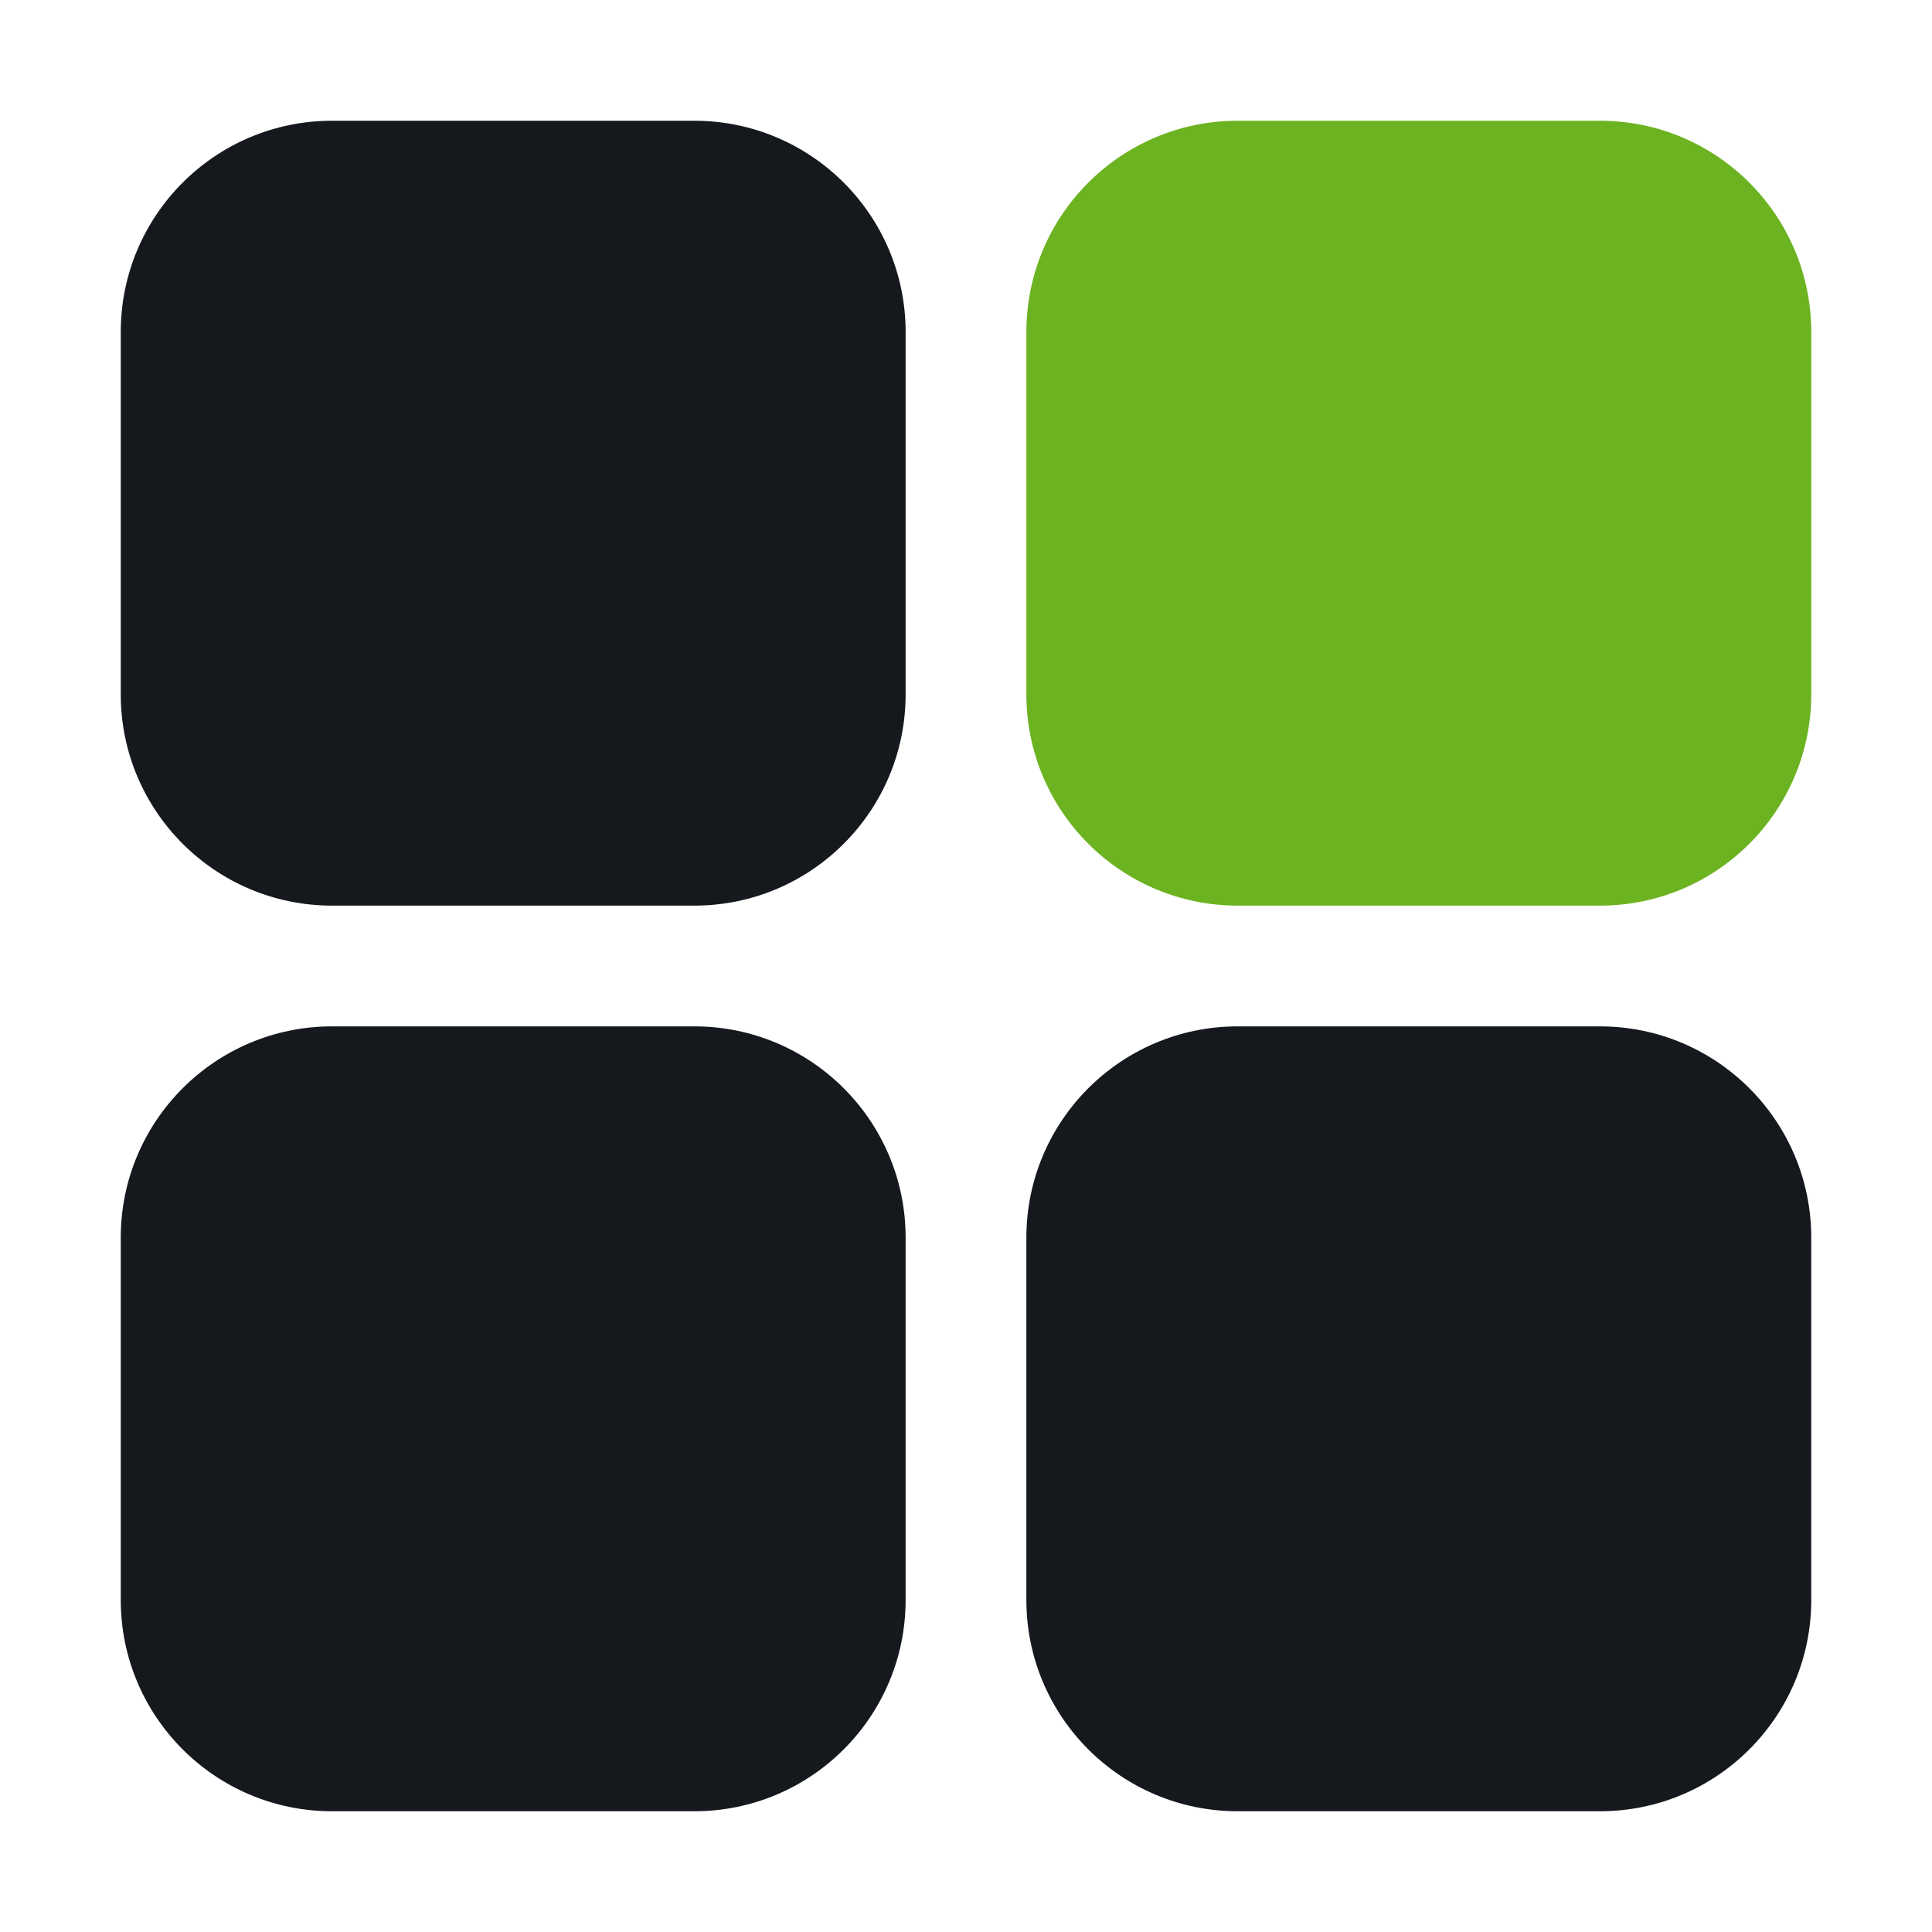
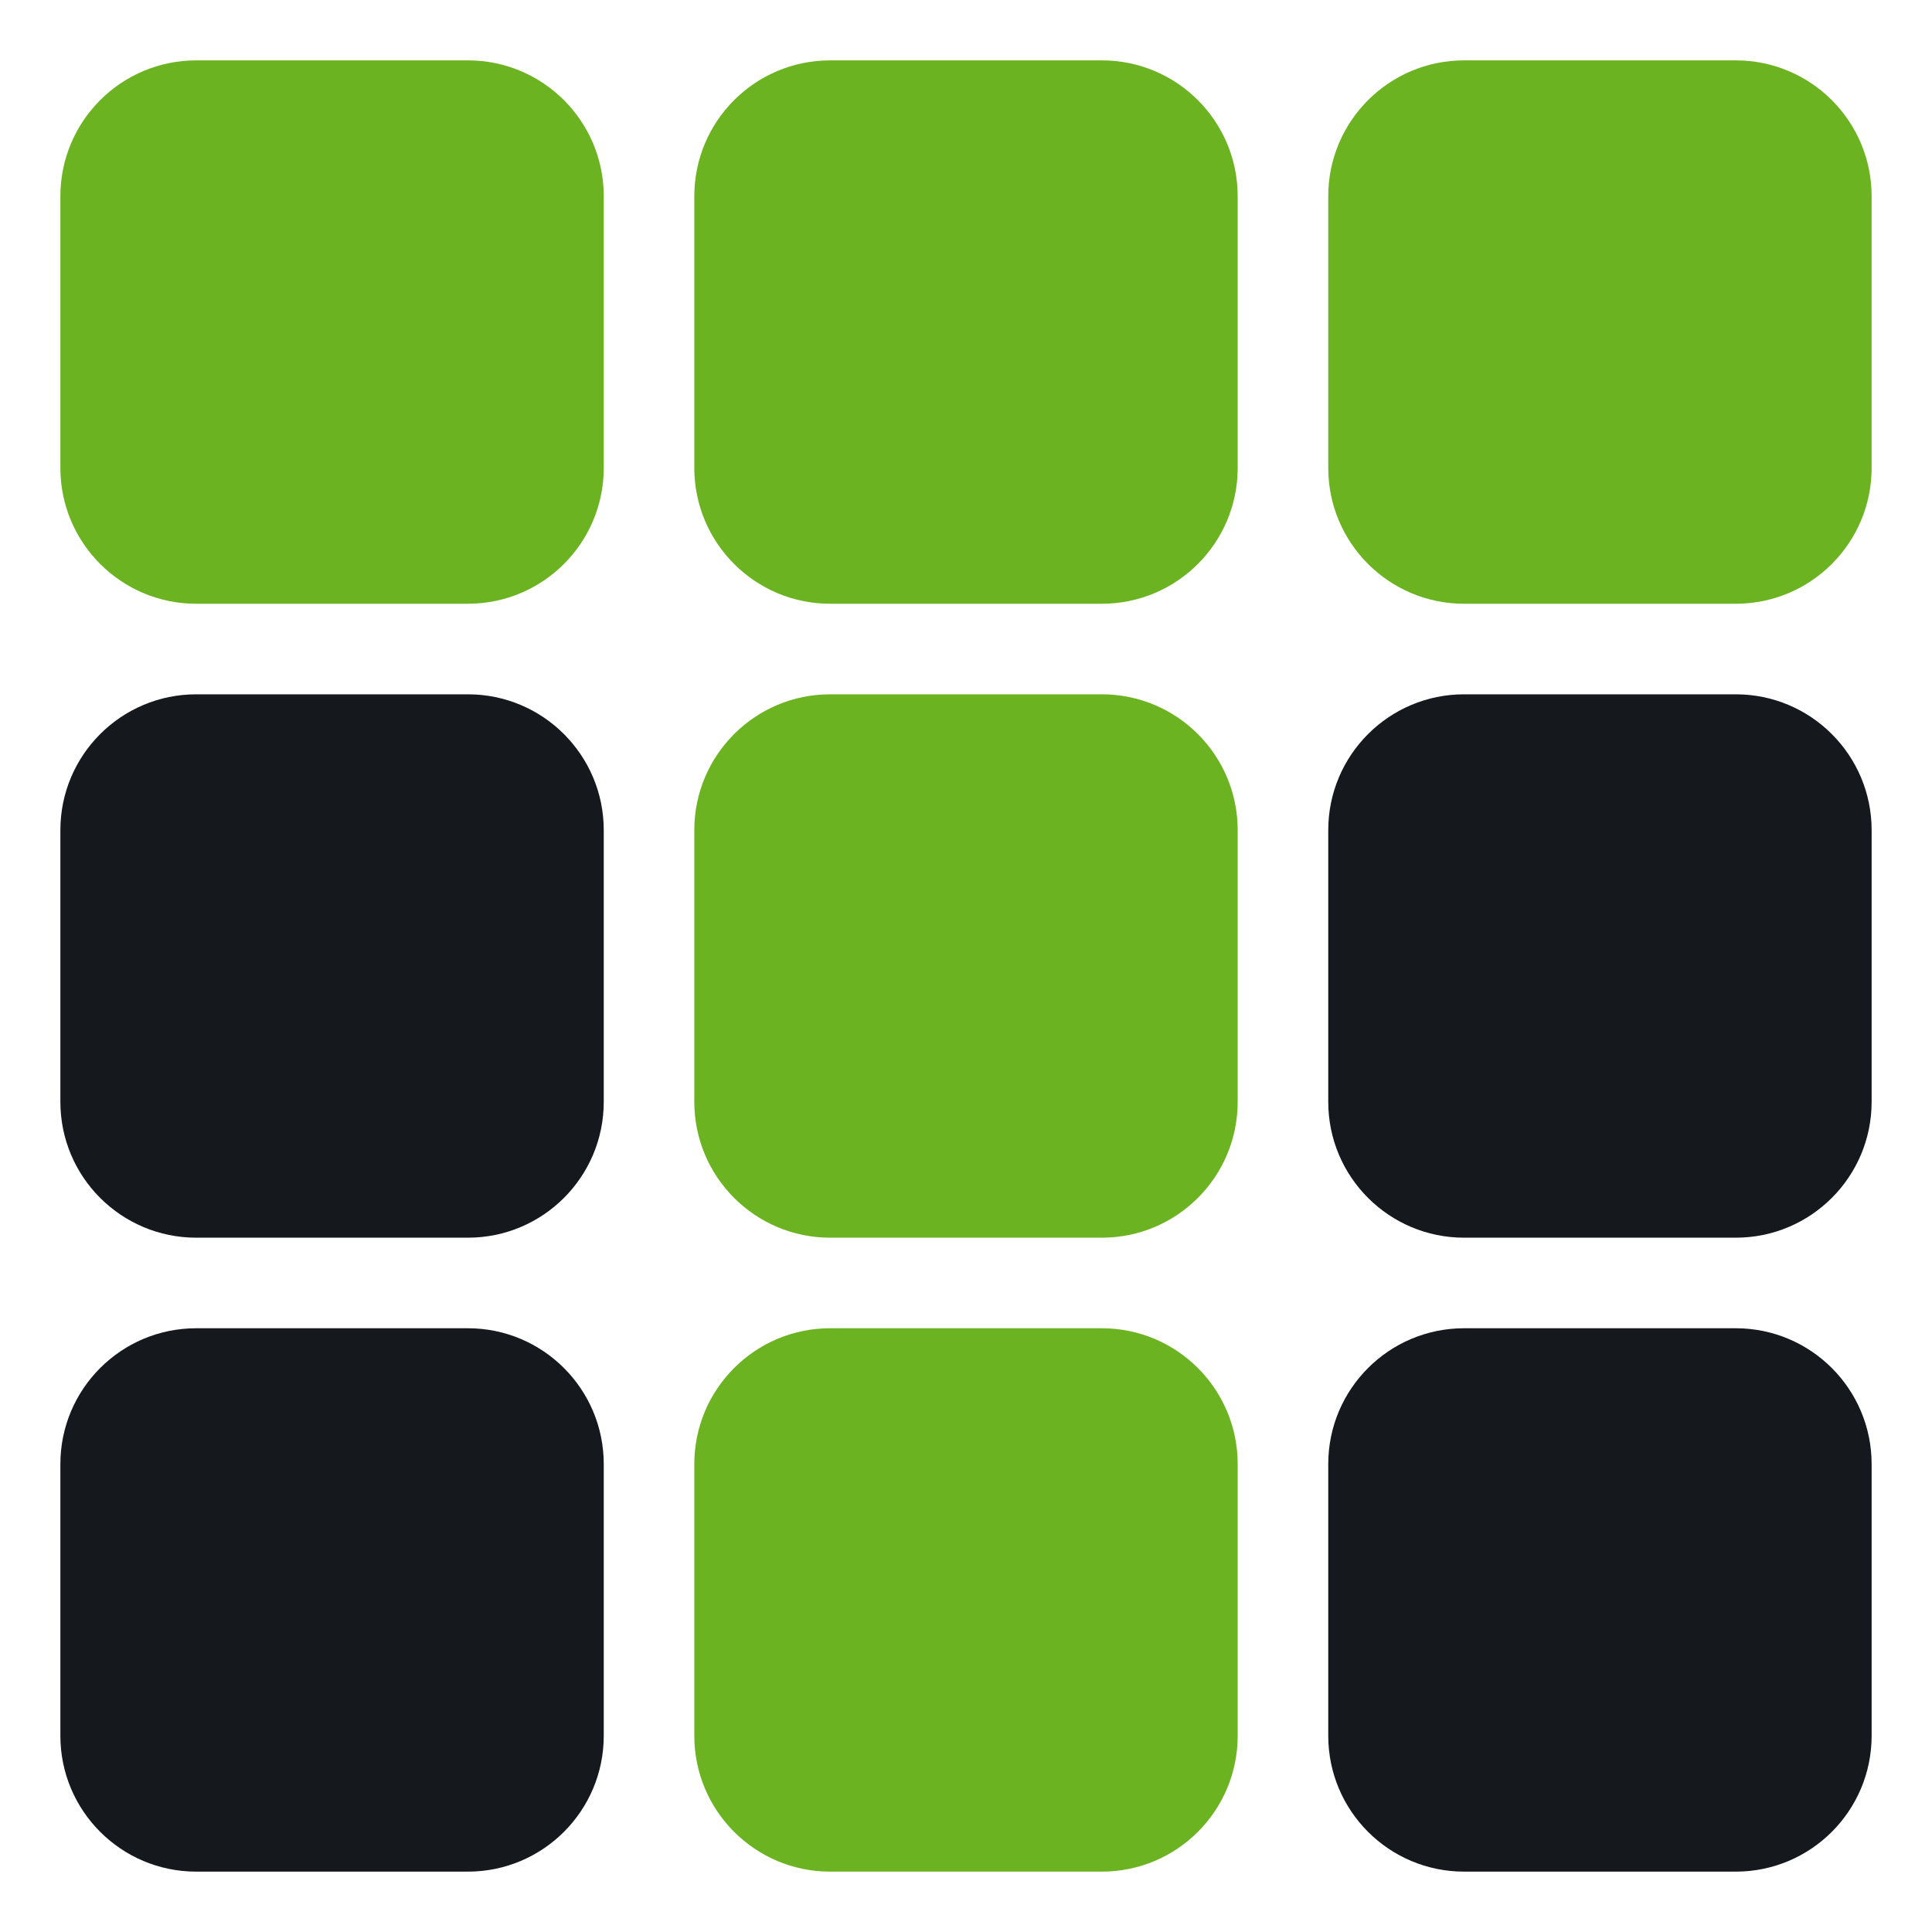
<svg xmlns="http://www.w3.org/2000/svg" viewBox="0 0 32 32">
  <style>.k{fill:#15181d}@media (prefers-color-scheme:dark){.k{fill:#eef1ea}}</style>
-   <rect class="k" x="2" y="2" width="13" height="13" rx="3.5" />
-   <rect x="17" y="2" width="13" height="13" rx="3.5" fill="#6cb321" />
-   <rect class="k" x="2" y="17" width="13" height="13" rx="3.5" />
-   <rect class="k" x="17" y="17" width="13" height="13" rx="3.5" />
+   <rect fill="#6cb321" x="1.0" y="1.0" width="9" height="9" rx="2.25" />
+   <rect fill="#6cb321" x="11.5" y="1.0" width="9" height="9" rx="2.25" />
+   <rect fill="#6cb321" x="22.0" y="1.0" width="9" height="9" rx="2.25" />
+   <rect class="k" x="1.0" y="11.5" width="9" height="9" rx="2.25" />
+   <rect fill="#6cb321" x="11.5" y="11.5" width="9" height="9" rx="2.25" />
+   <rect class="k" x="22.0" y="11.5" width="9" height="9" rx="2.25" />
+   <rect class="k" x="1.0" y="22.0" width="9" height="9" rx="2.25" />
+   <rect fill="#6cb321" x="11.5" y="22.0" width="9" height="9" rx="2.25" />
+   <rect class="k" x="22.0" y="22.0" width="9" height="9" rx="2.25" />
</svg>
